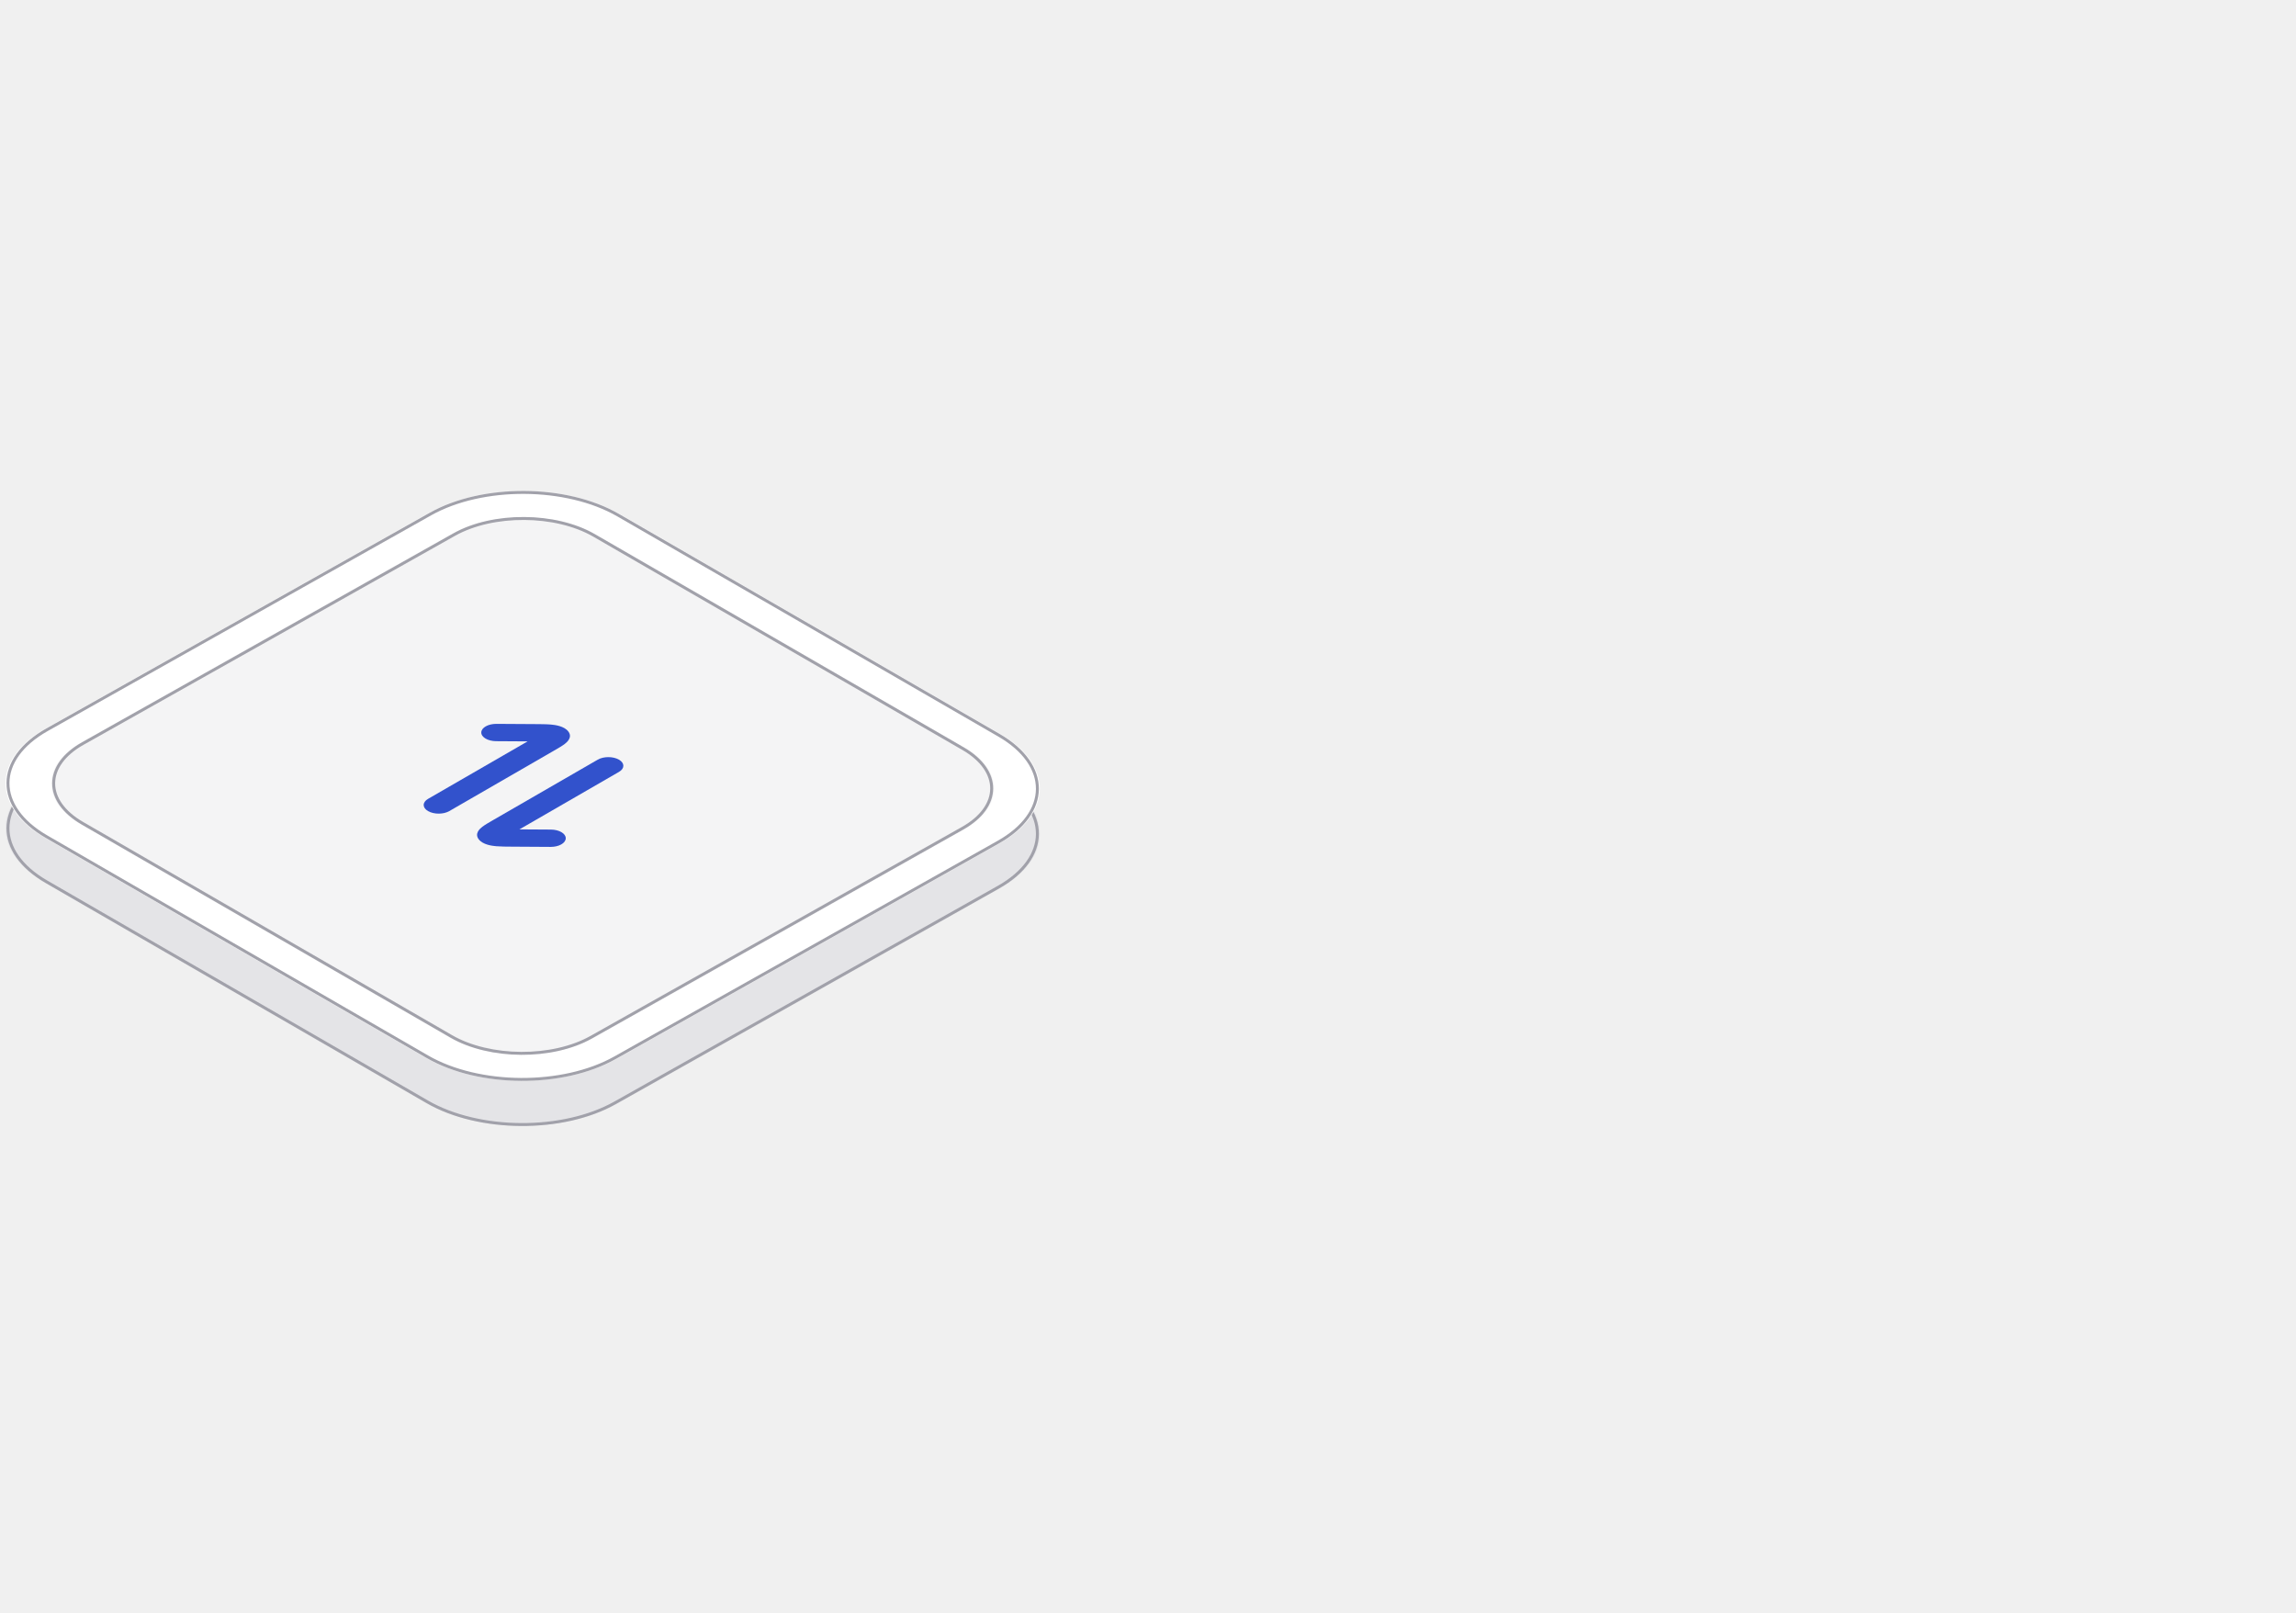
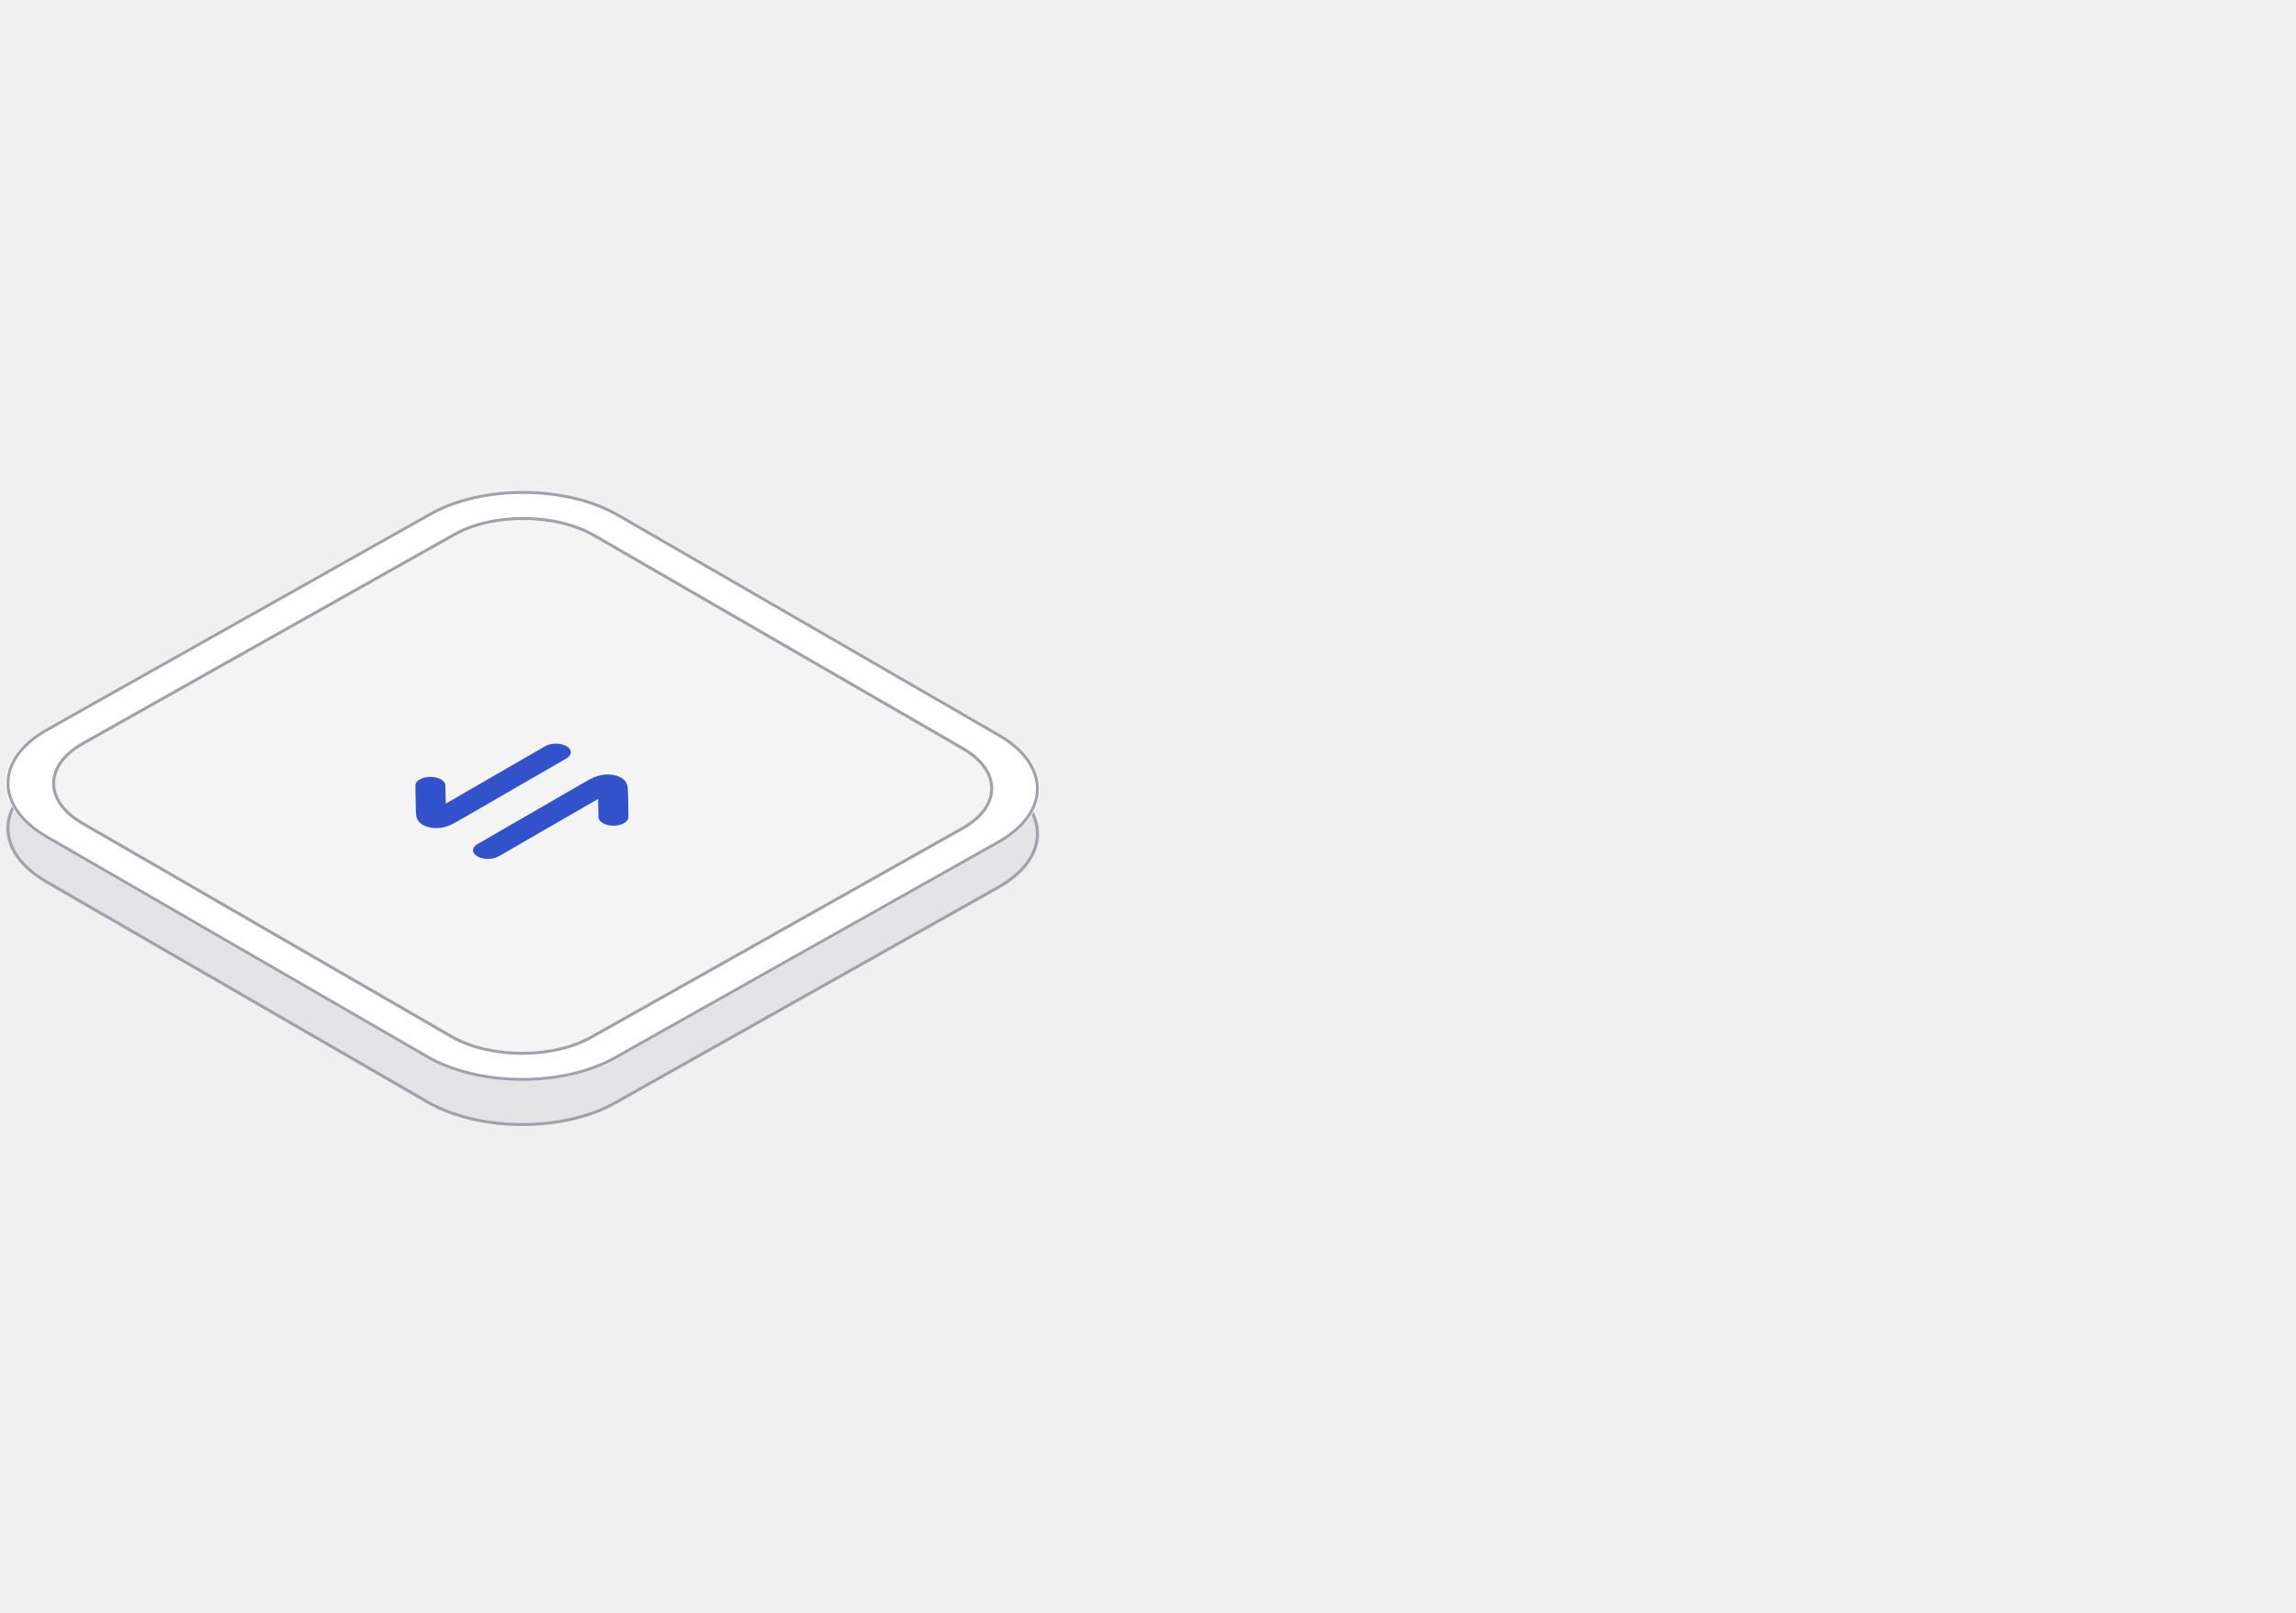
<svg xmlns="http://www.w3.org/2000/svg" width="440" height="309" viewBox="0 0 440 309" fill="none">
  <g id="Group 2147225436">
    <g id="Clip path group_7">
      <g id="Group_6">
        <path id="Vector_23" d="M191.75 149.322L118.775 107.158C108.699 101.337 92.309 101.242 82.167 106.947L8.71 148.266C-1.432 153.971 -1.486 163.315 8.59 169.137L81.565 211.301C91.641 217.122 108.031 217.217 118.173 211.512L191.63 170.192C201.772 164.487 201.826 155.143 191.75 149.322Z" fill="#E4E4E7" />
      </g>
    </g>
    <path id="Vector_24" d="M191.417 149.506C201.313 155.224 201.26 164.401 191.3 170.004L117.843 211.323C107.882 216.926 91.785 216.833 81.89 211.116L8.914 168.952C-0.981 163.235 -0.927 154.058 9.033 148.455L82.49 107.136C92.451 101.533 108.546 101.626 118.442 107.343L191.417 149.506Z" stroke="#A1A1AA" stroke-width="0.563" />
    <path id="Vector_25" d="M191.743 140.673L118.767 98.51C108.691 92.688 92.302 92.594 82.159 98.299L8.703 139.618C-1.44 145.323 -1.493 154.667 8.582 160.489L81.558 202.652C91.633 208.474 108.023 208.568 118.166 202.863L191.622 161.544C201.764 155.839 201.818 146.495 191.743 140.673Z" fill="white" />
    <path id="Vector_26" d="M184.866 143.248L114.171 102.402C106.614 98.036 94.322 97.965 86.715 102.243L15.554 142.272C7.947 146.55 7.907 153.558 15.464 157.925L86.159 198.771C93.716 203.137 106.008 203.208 113.615 198.929L184.776 158.901C192.382 154.622 192.423 147.614 184.866 143.248Z" fill="#F4F4F5" />
    <g id="Icon right" clip-path="url(#clip1_5013_59046)">
      <g id="elements">
-         <path id="Vector 3928" d="M86.1 155.409C84.978 156.057 83.158 156.057 82.036 155.409C80.913 154.761 80.913 153.711 82.036 153.062L84.068 154.236L86.1 155.409ZM102.483 140.399L102.452 142.058L102.452 142.058L102.483 140.399ZM95.075 142.013C93.488 142.003 92.215 141.253 92.232 140.336C92.249 139.42 93.549 138.685 95.136 138.695L95.106 140.354L95.075 142.013ZM106.287 140.828L103.64 141.474L103.64 141.474L106.287 140.828ZM104.133 142.651L106.165 143.825L86.1 155.409L84.068 154.236L82.036 153.062L102.101 141.478L104.133 142.651ZM102.483 140.399L102.452 142.058L95.075 142.013L95.106 140.354L95.136 138.695L102.513 138.74L102.483 140.399ZM104.133 142.651L102.101 141.478C102.517 141.237 102.847 141.047 103.118 140.882C103.395 140.714 103.549 140.61 103.633 140.545C103.73 140.47 103.632 140.524 103.553 140.676C103.508 140.763 103.467 140.887 103.475 141.038C103.484 141.192 103.543 141.341 103.64 141.474L106.287 140.828L108.934 140.182C109.729 141.267 108.707 142.169 108.237 142.532C107.711 142.938 106.913 143.393 106.165 143.825L104.133 142.651ZM102.483 140.399L102.513 138.74C103.587 138.747 104.711 138.749 105.581 138.826C106.351 138.893 108.152 139.114 108.934 140.182L106.287 140.828L103.64 141.474C103.738 141.608 103.88 141.733 104.059 141.841C104.234 141.947 104.409 142.014 104.539 142.054C104.765 142.124 104.886 142.122 104.718 142.107C104.571 142.094 104.326 142.082 103.92 142.073C103.52 142.065 103.047 142.062 102.452 142.058L102.483 140.399Z" fill="#3252CC" />
-         <path id="Vector 3929" d="M114.552 145.553C115.674 144.905 117.494 144.905 118.616 145.553C119.739 146.201 119.739 147.252 118.616 147.9L116.584 146.727L114.552 145.553ZM98.169 160.563L98.2 158.904L98.2 158.904L98.169 160.563ZM105.577 158.949C107.164 158.959 108.437 159.71 108.42 160.626C108.403 161.543 107.103 162.278 105.516 162.268L105.546 160.609L105.577 158.949ZM94.365 160.134L97.011 159.488L97.011 159.488L94.365 160.134ZM96.519 158.311L94.487 157.138L114.552 145.553L116.584 146.727L118.616 147.9L98.551 159.484L96.519 158.311ZM98.169 160.563L98.2 158.904L105.577 158.949L105.546 160.609L105.516 162.268L98.138 162.222L98.169 160.563ZM96.519 158.311L98.551 159.484C98.135 159.725 97.805 159.915 97.534 160.08C97.257 160.248 97.103 160.353 97.019 160.418C96.922 160.492 97.02 160.438 97.099 160.286C97.144 160.199 97.185 160.075 97.177 159.924C97.168 159.77 97.109 159.621 97.011 159.488L94.365 160.134L91.718 160.781C90.923 159.696 91.945 158.793 92.415 158.431C92.941 158.024 93.739 157.57 94.487 157.138L96.519 158.311ZM98.169 160.563L98.138 162.222C97.066 162.216 95.942 162.213 95.071 162.137C94.301 162.069 92.5 161.849 91.718 160.781L94.365 160.134L97.011 159.488C96.914 159.355 96.772 159.229 96.593 159.121C96.418 159.016 96.243 158.949 96.113 158.908C95.886 158.838 95.766 158.841 95.934 158.856C96.081 158.868 96.326 158.881 96.732 158.889C97.132 158.897 97.605 158.9 98.2 158.904L98.169 160.563Z" fill="#3252CC" />
+         <path id="Vector 3928" d="M108.557 145.314C109.679 144.666 109.679 143.615 108.557 142.967C107.434 142.319 105.615 142.319 104.492 142.967L106.524 144.141L108.557 145.314ZM82.559 154.773L85.433 154.755L85.433 154.755L82.559 154.773ZM85.354 150.496C85.337 149.579 84.037 148.844 82.45 148.854C80.862 148.864 79.589 149.615 79.606 150.531L82.48 150.513L85.354 150.496ZM83.301 156.969L84.421 155.441L84.421 155.441L83.301 156.969ZM86.46 155.725L88.492 156.899L108.557 145.314L106.524 144.141L104.492 142.967L84.427 154.552L86.46 155.725ZM82.559 154.773L85.433 154.755L85.354 150.496L82.48 150.513L79.606 150.531L79.685 154.79L82.559 154.773ZM86.46 155.725L84.427 154.552C84.011 154.792 83.681 154.983 83.395 155.139C83.104 155.299 82.923 155.388 82.811 155.437C82.681 155.493 82.775 155.436 83.039 155.39C83.189 155.364 83.404 155.34 83.665 155.345C83.933 155.35 84.19 155.384 84.421 155.441L83.301 156.969L82.182 158.497C84.061 158.956 85.624 158.366 86.253 158.095C86.956 157.791 87.744 157.33 88.492 156.899L86.46 155.725ZM82.559 154.773L79.685 154.79C79.696 155.41 79.701 156.059 79.833 156.561C79.95 157.006 80.332 158.046 82.182 158.497L83.301 156.969L84.421 155.441C84.652 155.497 84.87 155.579 85.057 155.683C85.239 155.784 85.355 155.884 85.425 155.959C85.546 156.09 85.542 156.16 85.516 156.063C85.494 155.978 85.473 155.837 85.458 155.602C85.444 155.371 85.439 155.098 85.433 154.755L82.559 154.773Z" fill="#3252CC" />
+         <path id="Vector 3929" d="M91.485 161.741C90.363 162.389 90.363 163.439 91.485 164.087C92.608 164.735 94.427 164.735 95.55 164.087L93.518 162.914L91.485 161.741ZM117.483 152.282L114.609 152.3L114.609 152.3L117.483 152.282ZM114.688 156.559C114.705 157.475 116.005 158.21 117.593 158.201C119.18 158.191 120.453 157.44 120.436 156.524L117.562 156.541L114.688 156.559ZM116.741 150.086L115.621 151.614L115.621 151.614L116.741 150.086ZM113.582 151.33L111.55 150.156L91.485 161.741L93.518 162.914L95.55 164.087L115.615 152.503L113.582 151.33ZM117.483 152.282L114.609 152.3L114.688 156.559L117.562 156.541L120.436 156.524L120.357 152.265L117.483 152.282ZM113.582 151.33L115.615 152.503C116.031 152.262 116.361 152.072 116.647 151.915C116.938 151.756 117.119 151.667 117.231 151.618C117.361 151.562 117.267 151.619 117.003 151.664C116.853 151.69 116.638 151.714 116.377 151.709C116.109 151.704 115.852 151.67 115.621 151.614L116.741 150.086L117.86 148.557C115.981 148.098 114.418 148.689 113.789 148.96C113.086 149.264 112.298 149.724 111.55 150.156L113.582 151.33ZM117.483 152.282L120.357 152.265C120.346 151.645 120.341 150.996 120.209 150.493C120.092 150.049 119.71 149.009 117.86 148.557L116.741 150.086L115.621 151.614C115.39 151.558 115.172 151.476 114.985 151.372C114.803 151.271 114.687 151.17 114.617 151.095C114.496 150.964 114.5 150.895 114.526 150.992C114.548 151.076 114.569 151.218 114.584 151.453C114.598 151.684 114.603 151.956 114.609 152.3L117.483 152.282Z" fill="#3252CC" />
      </g>
    </g>
    <path id="Vector_27" d="M184.537 143.429C191.914 147.691 191.874 154.532 184.449 158.708L113.287 198.736C105.862 202.913 93.864 202.844 86.488 198.582L15.793 157.736C8.416 153.474 8.455 146.633 15.88 142.457L87.041 102.429C94.466 98.252 106.466 98.321 113.843 102.583L184.537 143.429Z" stroke="#A1A1AA" stroke-width="0.563" />
    <path id="Vector_28" d="M191.417 140.862C201.313 146.579 201.26 155.756 191.3 161.359L117.843 202.678C107.882 208.281 91.785 208.189 81.89 202.471L8.914 160.307C-0.981 154.59 -0.927 145.413 9.033 139.81L82.49 98.491C92.451 92.888 108.546 92.981 118.442 98.698L191.417 140.862Z" stroke="#A1A1AA" stroke-width="0.563" />
  </g>
  <defs>
    <clipPath id="clip1_5013_59046">
-       <rect width="45.056" height="45.056" fill="white" transform="matrix(-0.866025 0.5 0.866025 0.5 100.326 127.953)" />
+       <rect width="45.056" height="45.056" fill="white" transform="matrix(0.866025 -0.5 0.866025 0.5 61.002 153.527)" />
    </clipPath>
  </defs>
</svg>
